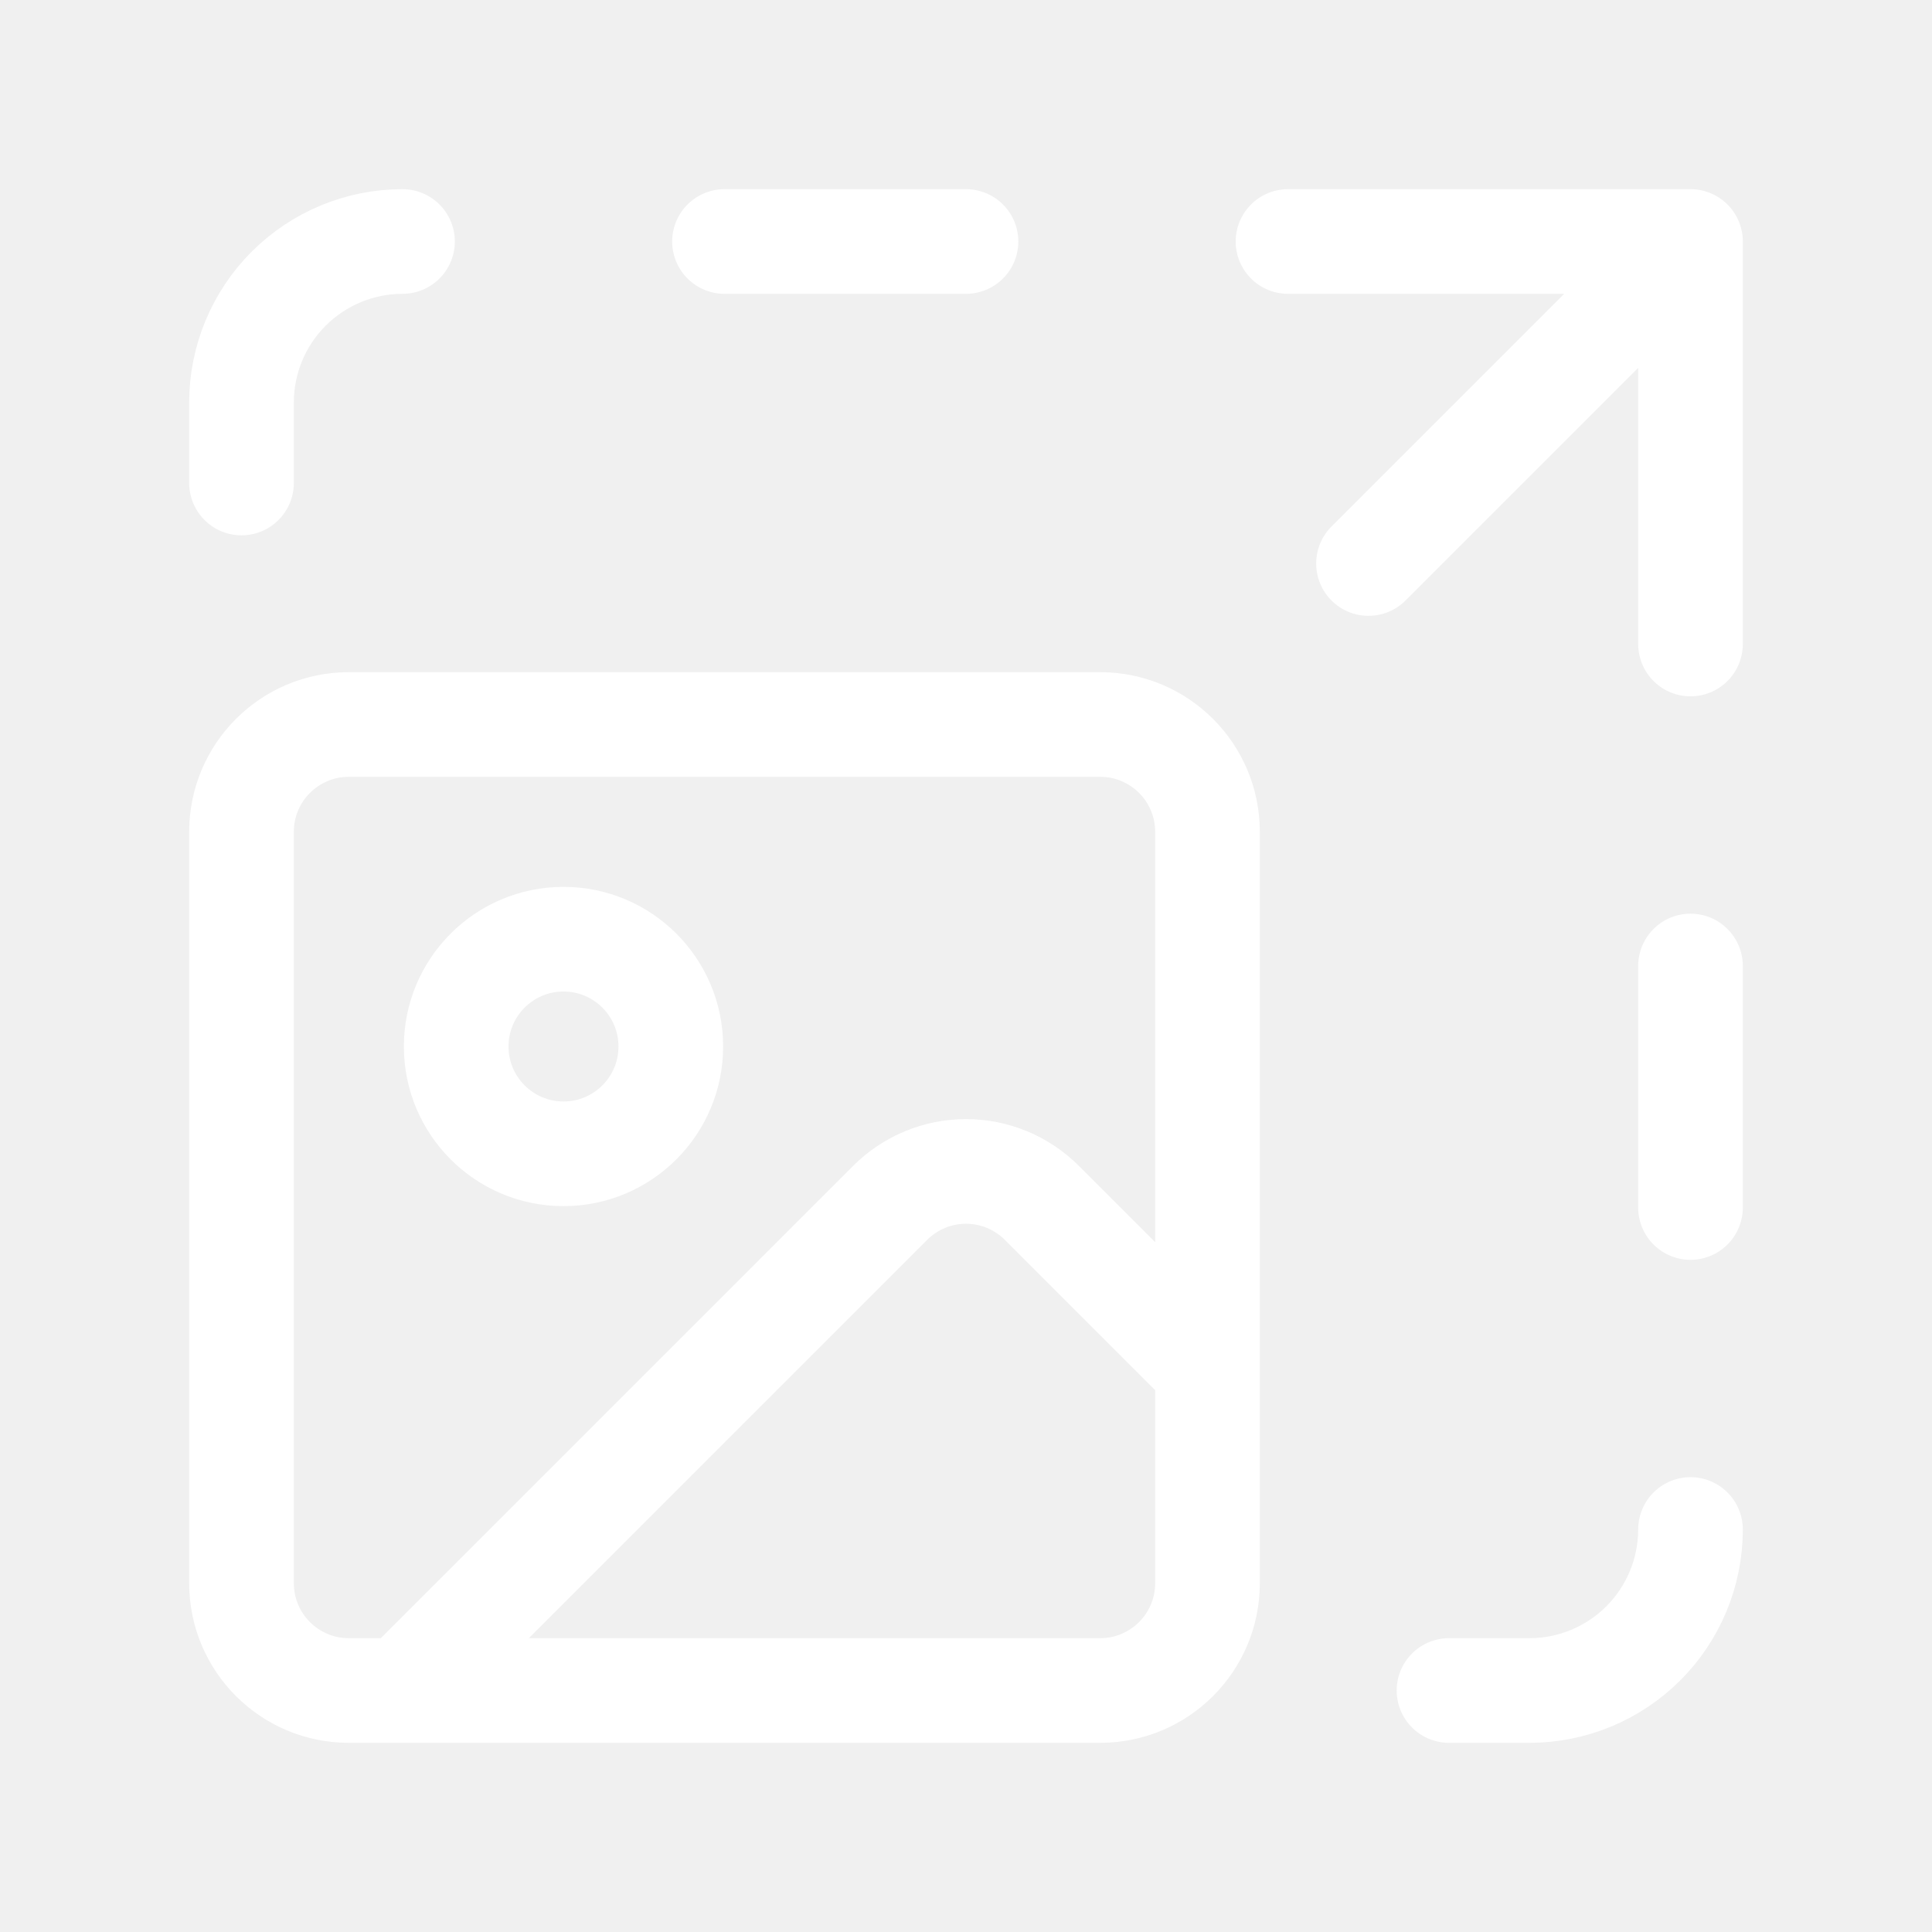
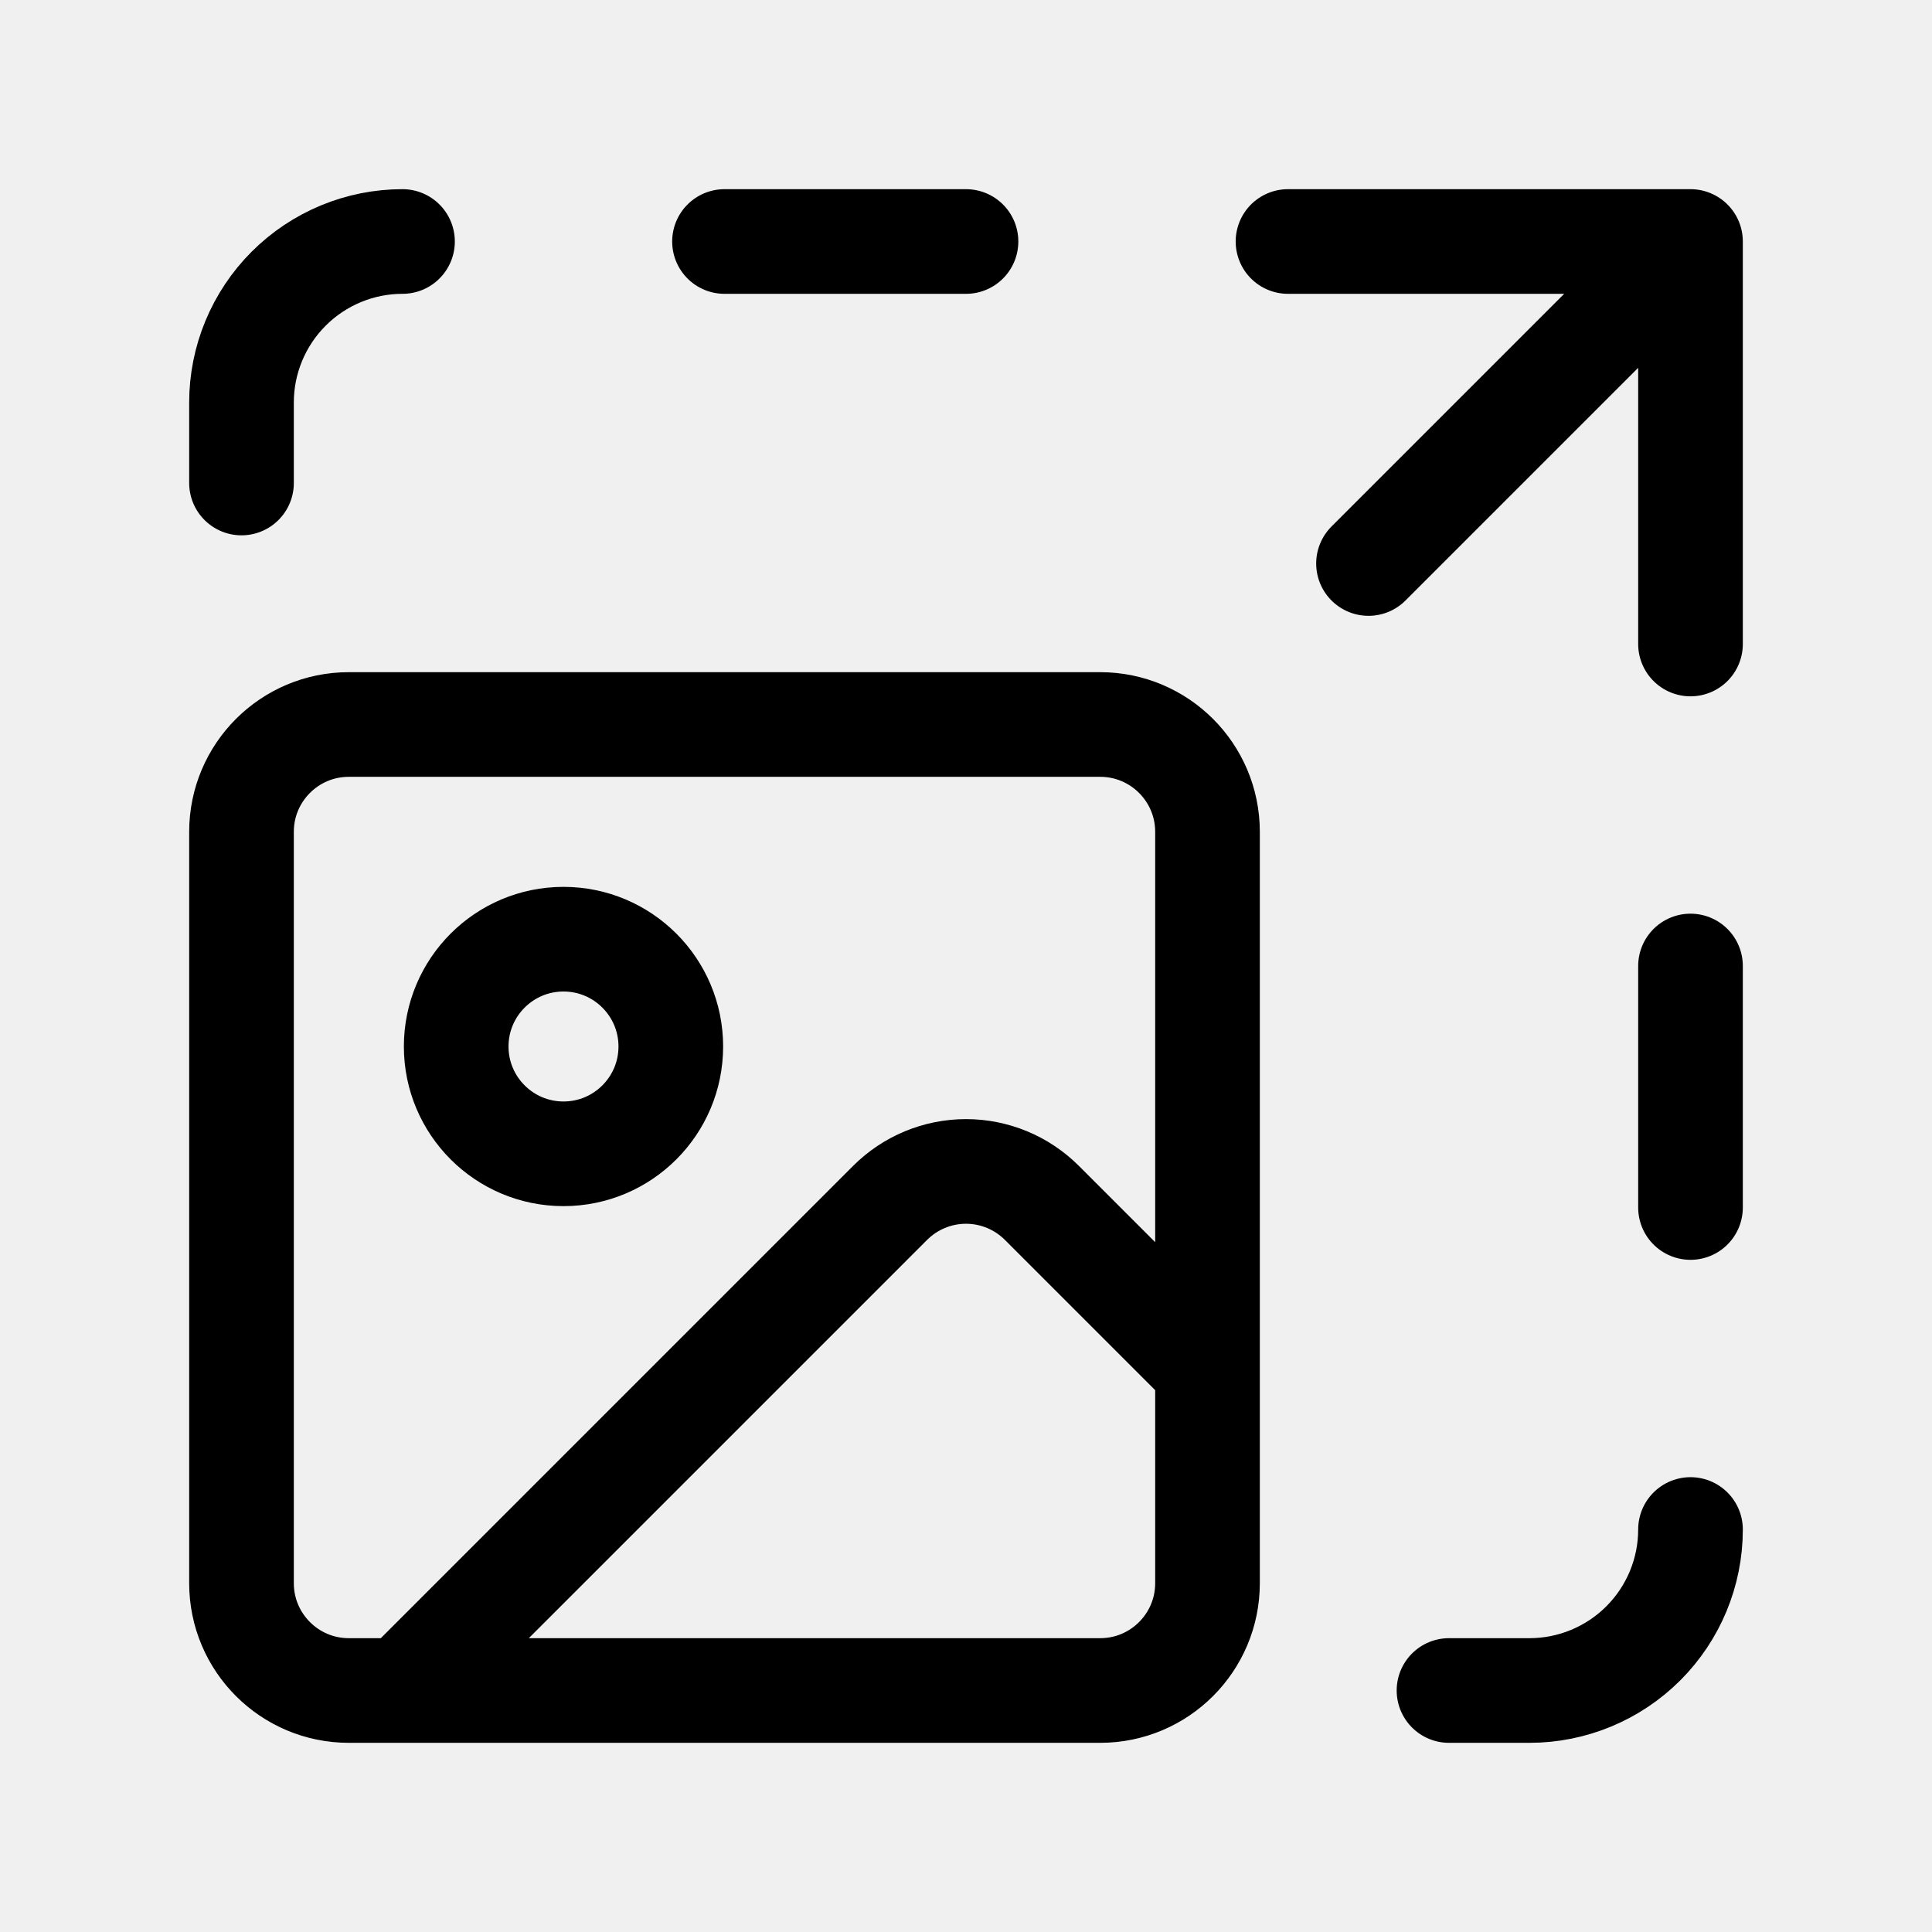
<svg xmlns="http://www.w3.org/2000/svg" width="24" height="24" viewBox="0 0 24 24" fill="none">
-   <path d="M21 8V3H16M21 3L17 7M18 21H19C19.53 21 20.039 20.789 20.414 20.414C20.789 20.039 21 19.53 21 19M21 12V15M3 6V5C3 4.47 3.211 3.961 3.586 3.586C3.961 3.211 4.47 3 5 3M9 3H12M15 17L12.943 14.943C12.693 14.693 12.354 14.552 12 14.552C11.646 14.552 11.307 14.693 11.057 14.943L5 21M4.333 9H13.667C14.403 9 15 9.597 15 10.333V19.667C15 20.403 14.403 21 13.667 21H4.333C3.597 21 3 20.403 3 19.667V10.333C3 9.597 3.597 9 4.333 9ZM8.333 13C8.333 13.736 7.736 14.333 7 14.333C6.264 14.333 5.667 13.736 5.667 13C5.667 12.264 6.264 11.667 7 11.667C7.736 11.667 8.333 12.264 8.333 13Z" stroke="white" stroke-width="1.3" stroke-linecap="round" stroke-linejoin="round" />
+   <path d="M21 8V3H16M21 3L17 7M18 21H19C19.53 21 20.039 20.789 20.414 20.414C20.789 20.039 21 19.53 21 19M21 12V15M3 6V5C3 4.47 3.211 3.961 3.586 3.586C3.961 3.211 4.47 3 5 3M9 3H12M15 17L12.943 14.943C12.693 14.693 12.354 14.552 12 14.552C11.646 14.552 11.307 14.693 11.057 14.943L5 21M4.333 9H13.667C14.403 9 15 9.597 15 10.333V19.667C15 20.403 14.403 21 13.667 21H4.333C3.597 21 3 20.403 3 19.667V10.333C3 9.597 3.597 9 4.333 9ZM8.333 13C8.333 13.736 7.736 14.333 7 14.333C6.264 14.333 5.667 13.736 5.667 13C5.667 12.264 6.264 11.667 7 11.667C7.736 11.667 8.333 12.264 8.333 13Z" stroke="currentColor" stroke-width="1.3" stroke-linecap="round" stroke-linejoin="round" />
</svg>
